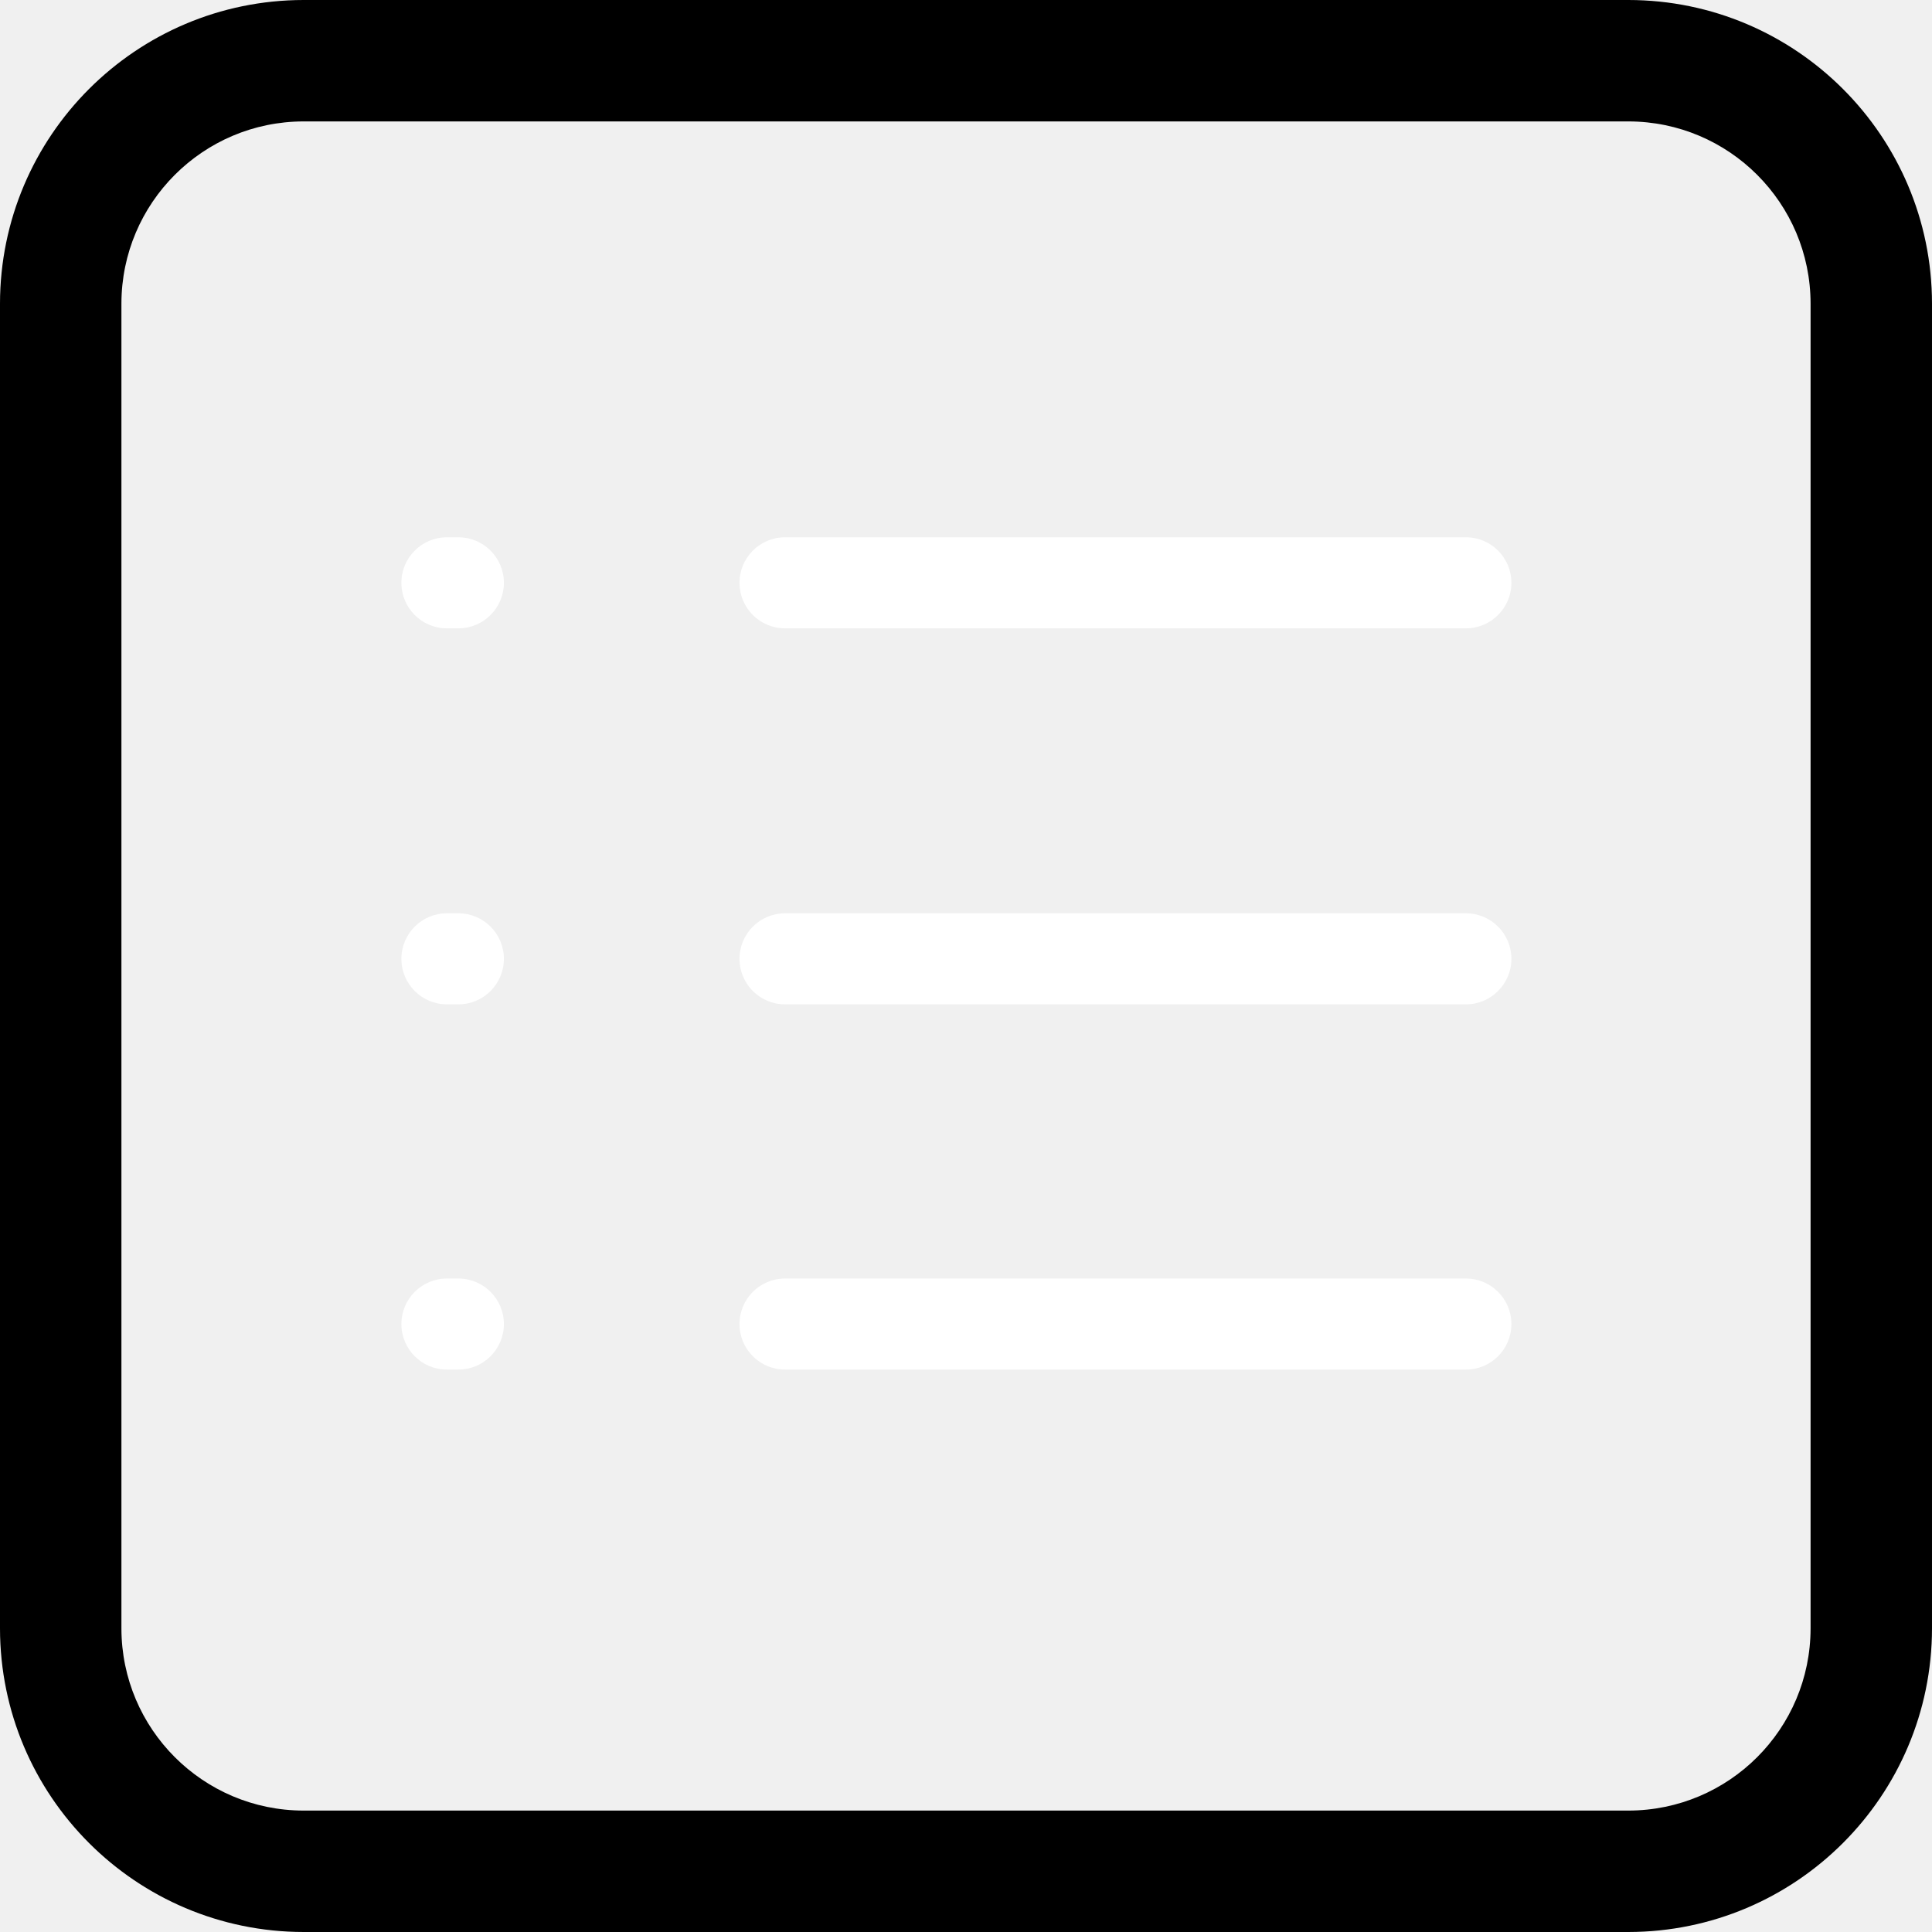
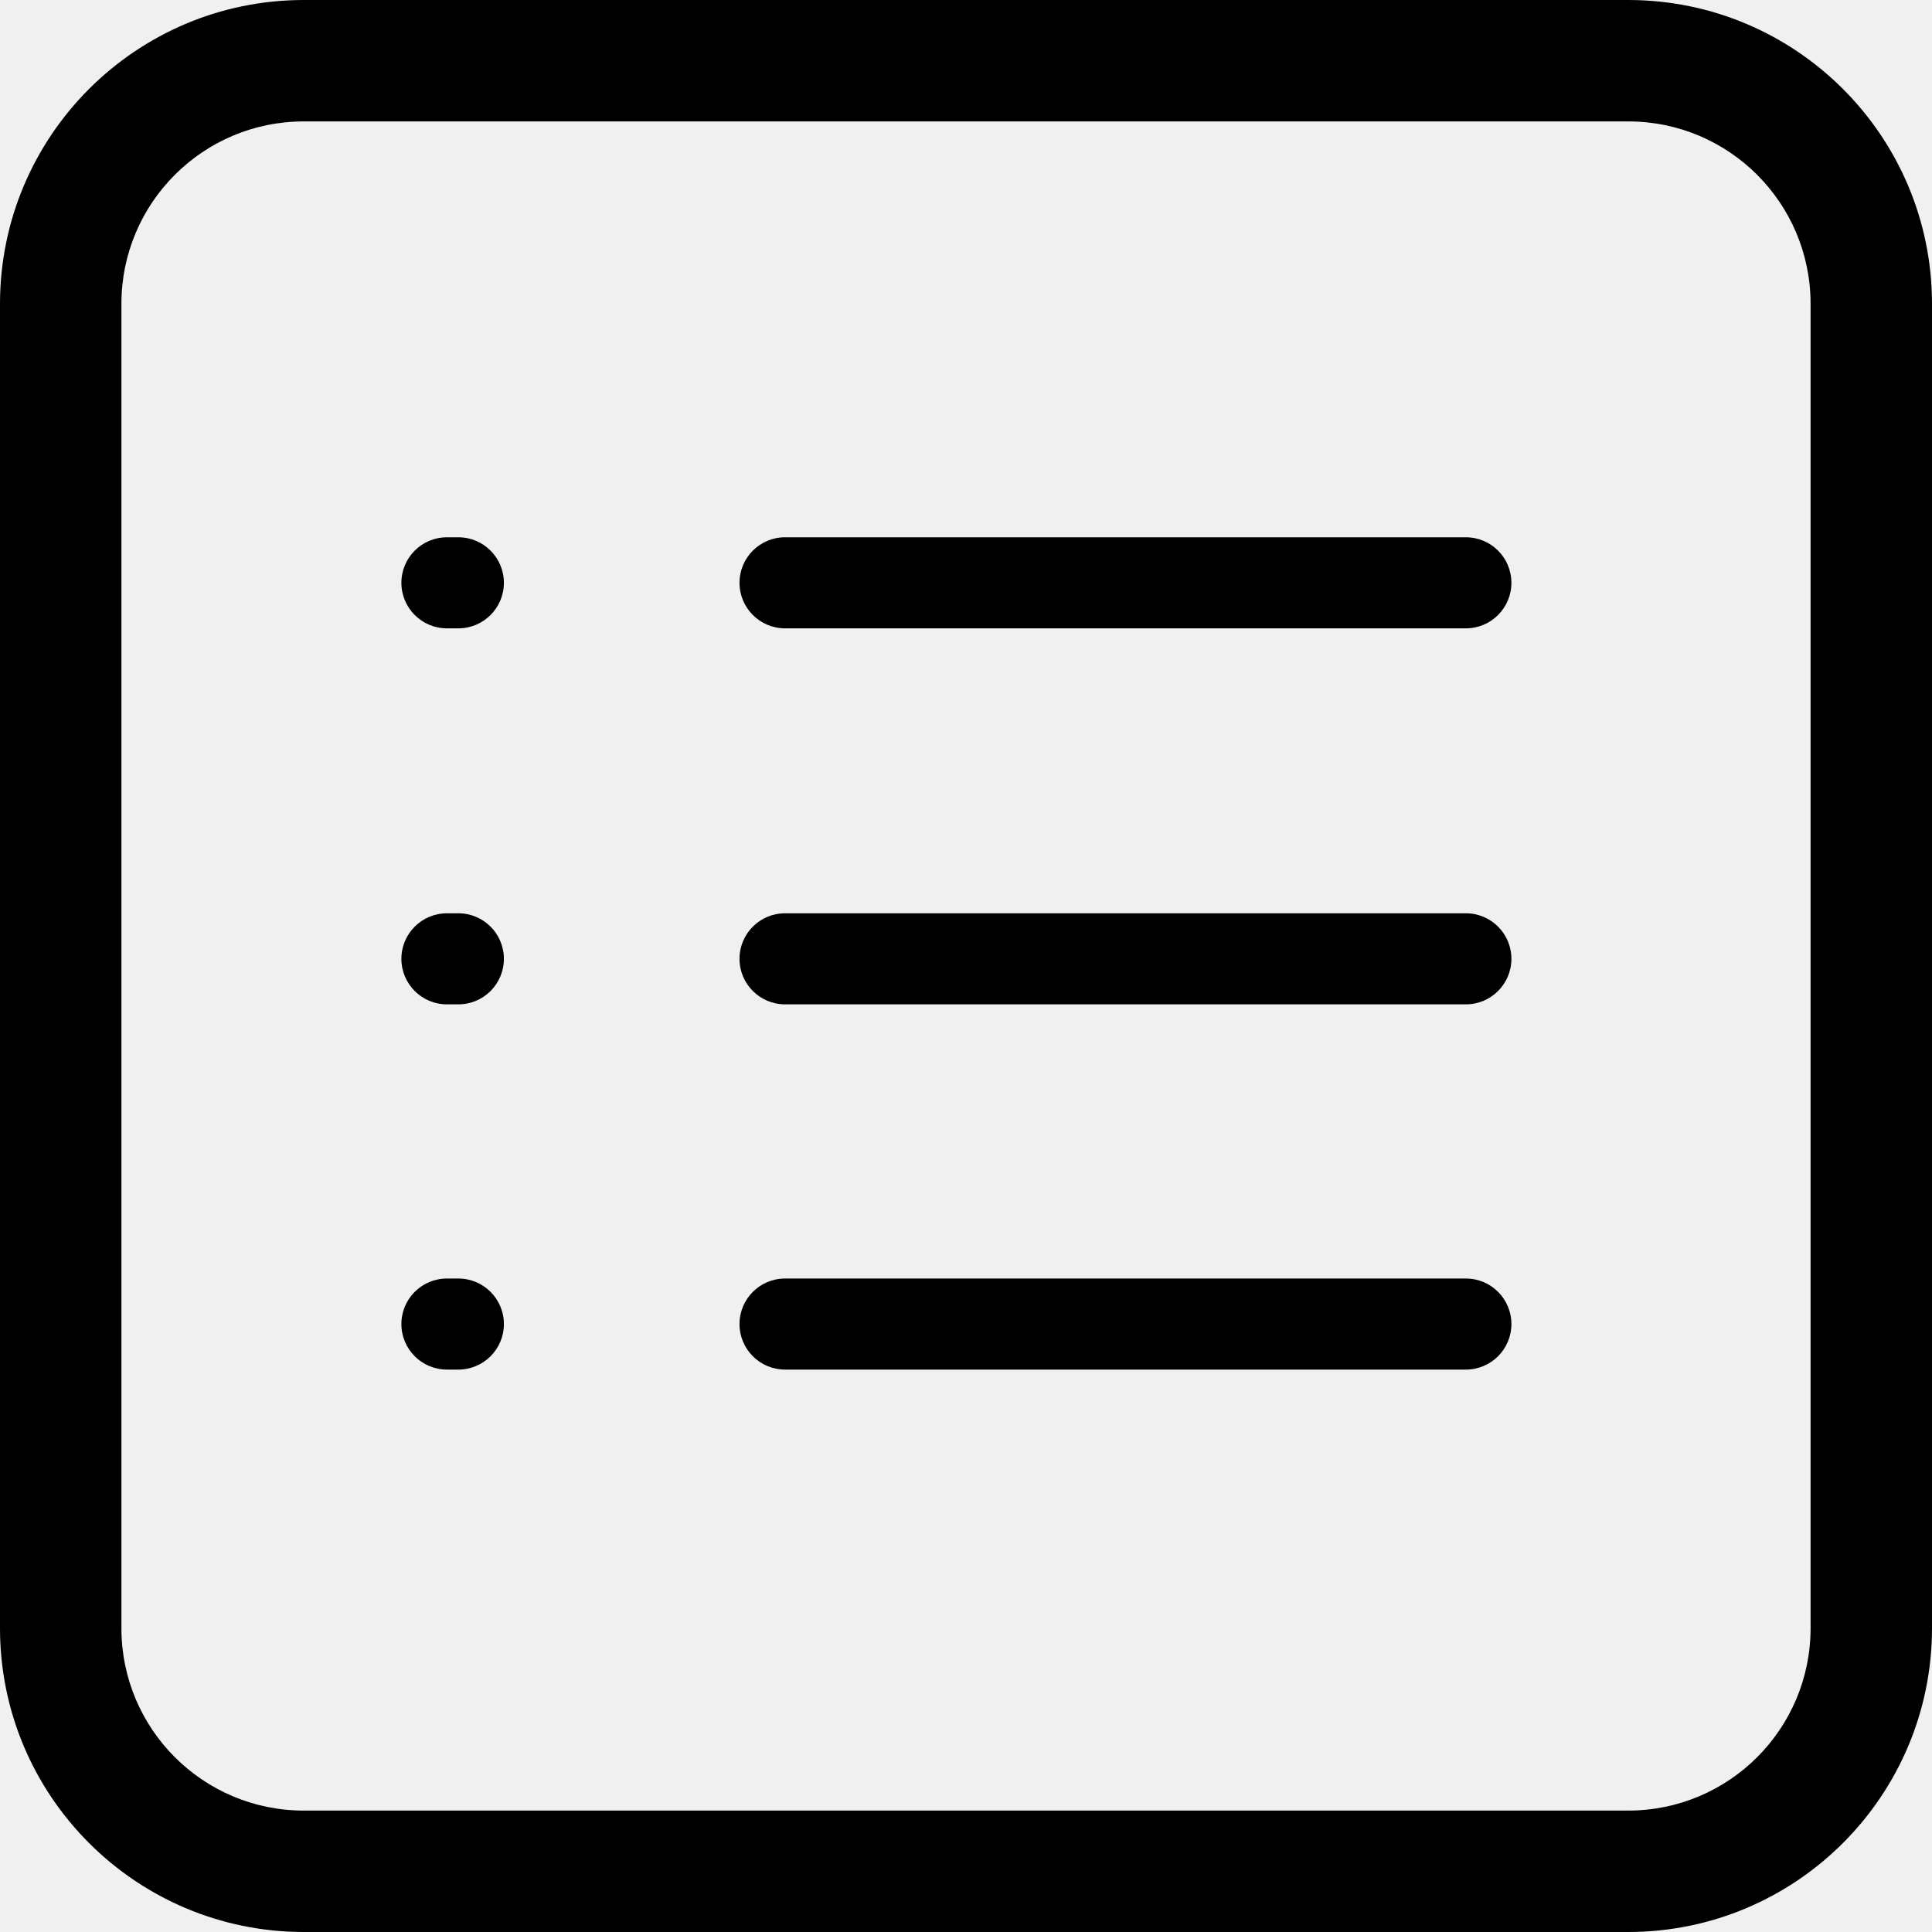
<svg xmlns="http://www.w3.org/2000/svg" viewBox="0 0 1024 1024" version="1.1">
  <path d="M 863.113 0 H 160.887 A 161.064 161.064 0 0 0 0 160.887 v 702.225 a 161.064 161.064 0 0 0 160.887 160.887 h 702.225 a 161.064 161.064 0 0 0 160.887 -160.887 V 160.887 a 161.064 161.064 0 0 0 -160.887 -160.887 Z m 96.532 863.113 a 96.645 96.645 0 0 1 -96.532 96.532 H 160.887 a 96.645 96.645 0 0 1 -96.532 -96.532 V 160.887 a 96.645 96.645 0 0 1 96.532 -96.532 h 702.225 a 96.645 96.645 0 0 1 96.532 96.532 Z" />
-   <path fill="#ffffff" d="M 776.941 484.062 H 416.087 a 24.133 24.133 0 0 0 0 48.266 h 360.854 a 24.133 24.133 0 0 0 0 -48.266 Z M 776.941 284.771 H 416.087 a 24.133 24.133 0 0 0 0 48.266 h 360.854 a 24.133 24.133 0 0 0 0 -48.266 Z M 776.941 677.642 H 416.087 a 24.133 24.133 0 0 0 0 48.266 h 360.854 a 24.133 24.133 0 0 0 0 -48.266 Z M 242.94 484.062 h -6.065 a 24.133 24.133 0 0 0 0 48.266 H 242.94 a 24.133 24.133 0 0 0 0 -48.266 Z M 242.94 284.771 h -6.065 a 24.133 24.133 0 0 0 0 48.266 H 242.94 a 24.133 24.133 0 0 0 0 -48.266 Z M 242.94 677.642 h -6.065 a 24.133 24.133 0 0 0 0 48.266 H 242.94 a 24.133 24.133 0 0 0 0 -48.266 Z" />
+   <path d="M 776.941 484.062 H 416.087 a 24.133 24.133 0 0 0 0 48.266 h 360.854 a 24.133 24.133 0 0 0 0 -48.266 Z M 776.941 284.771 H 416.087 a 24.133 24.133 0 0 0 0 48.266 h 360.854 a 24.133 24.133 0 0 0 0 -48.266 Z M 776.941 677.642 H 416.087 a 24.133 24.133 0 0 0 0 48.266 h 360.854 a 24.133 24.133 0 0 0 0 -48.266 Z M 242.94 484.062 h -6.065 a 24.133 24.133 0 0 0 0 48.266 H 242.94 a 24.133 24.133 0 0 0 0 -48.266 Z M 242.94 284.771 h -6.065 a 24.133 24.133 0 0 0 0 48.266 H 242.94 a 24.133 24.133 0 0 0 0 -48.266 Z M 242.94 677.642 h -6.065 a 24.133 24.133 0 0 0 0 48.266 H 242.94 a 24.133 24.133 0 0 0 0 -48.266 Z" />
</svg>
